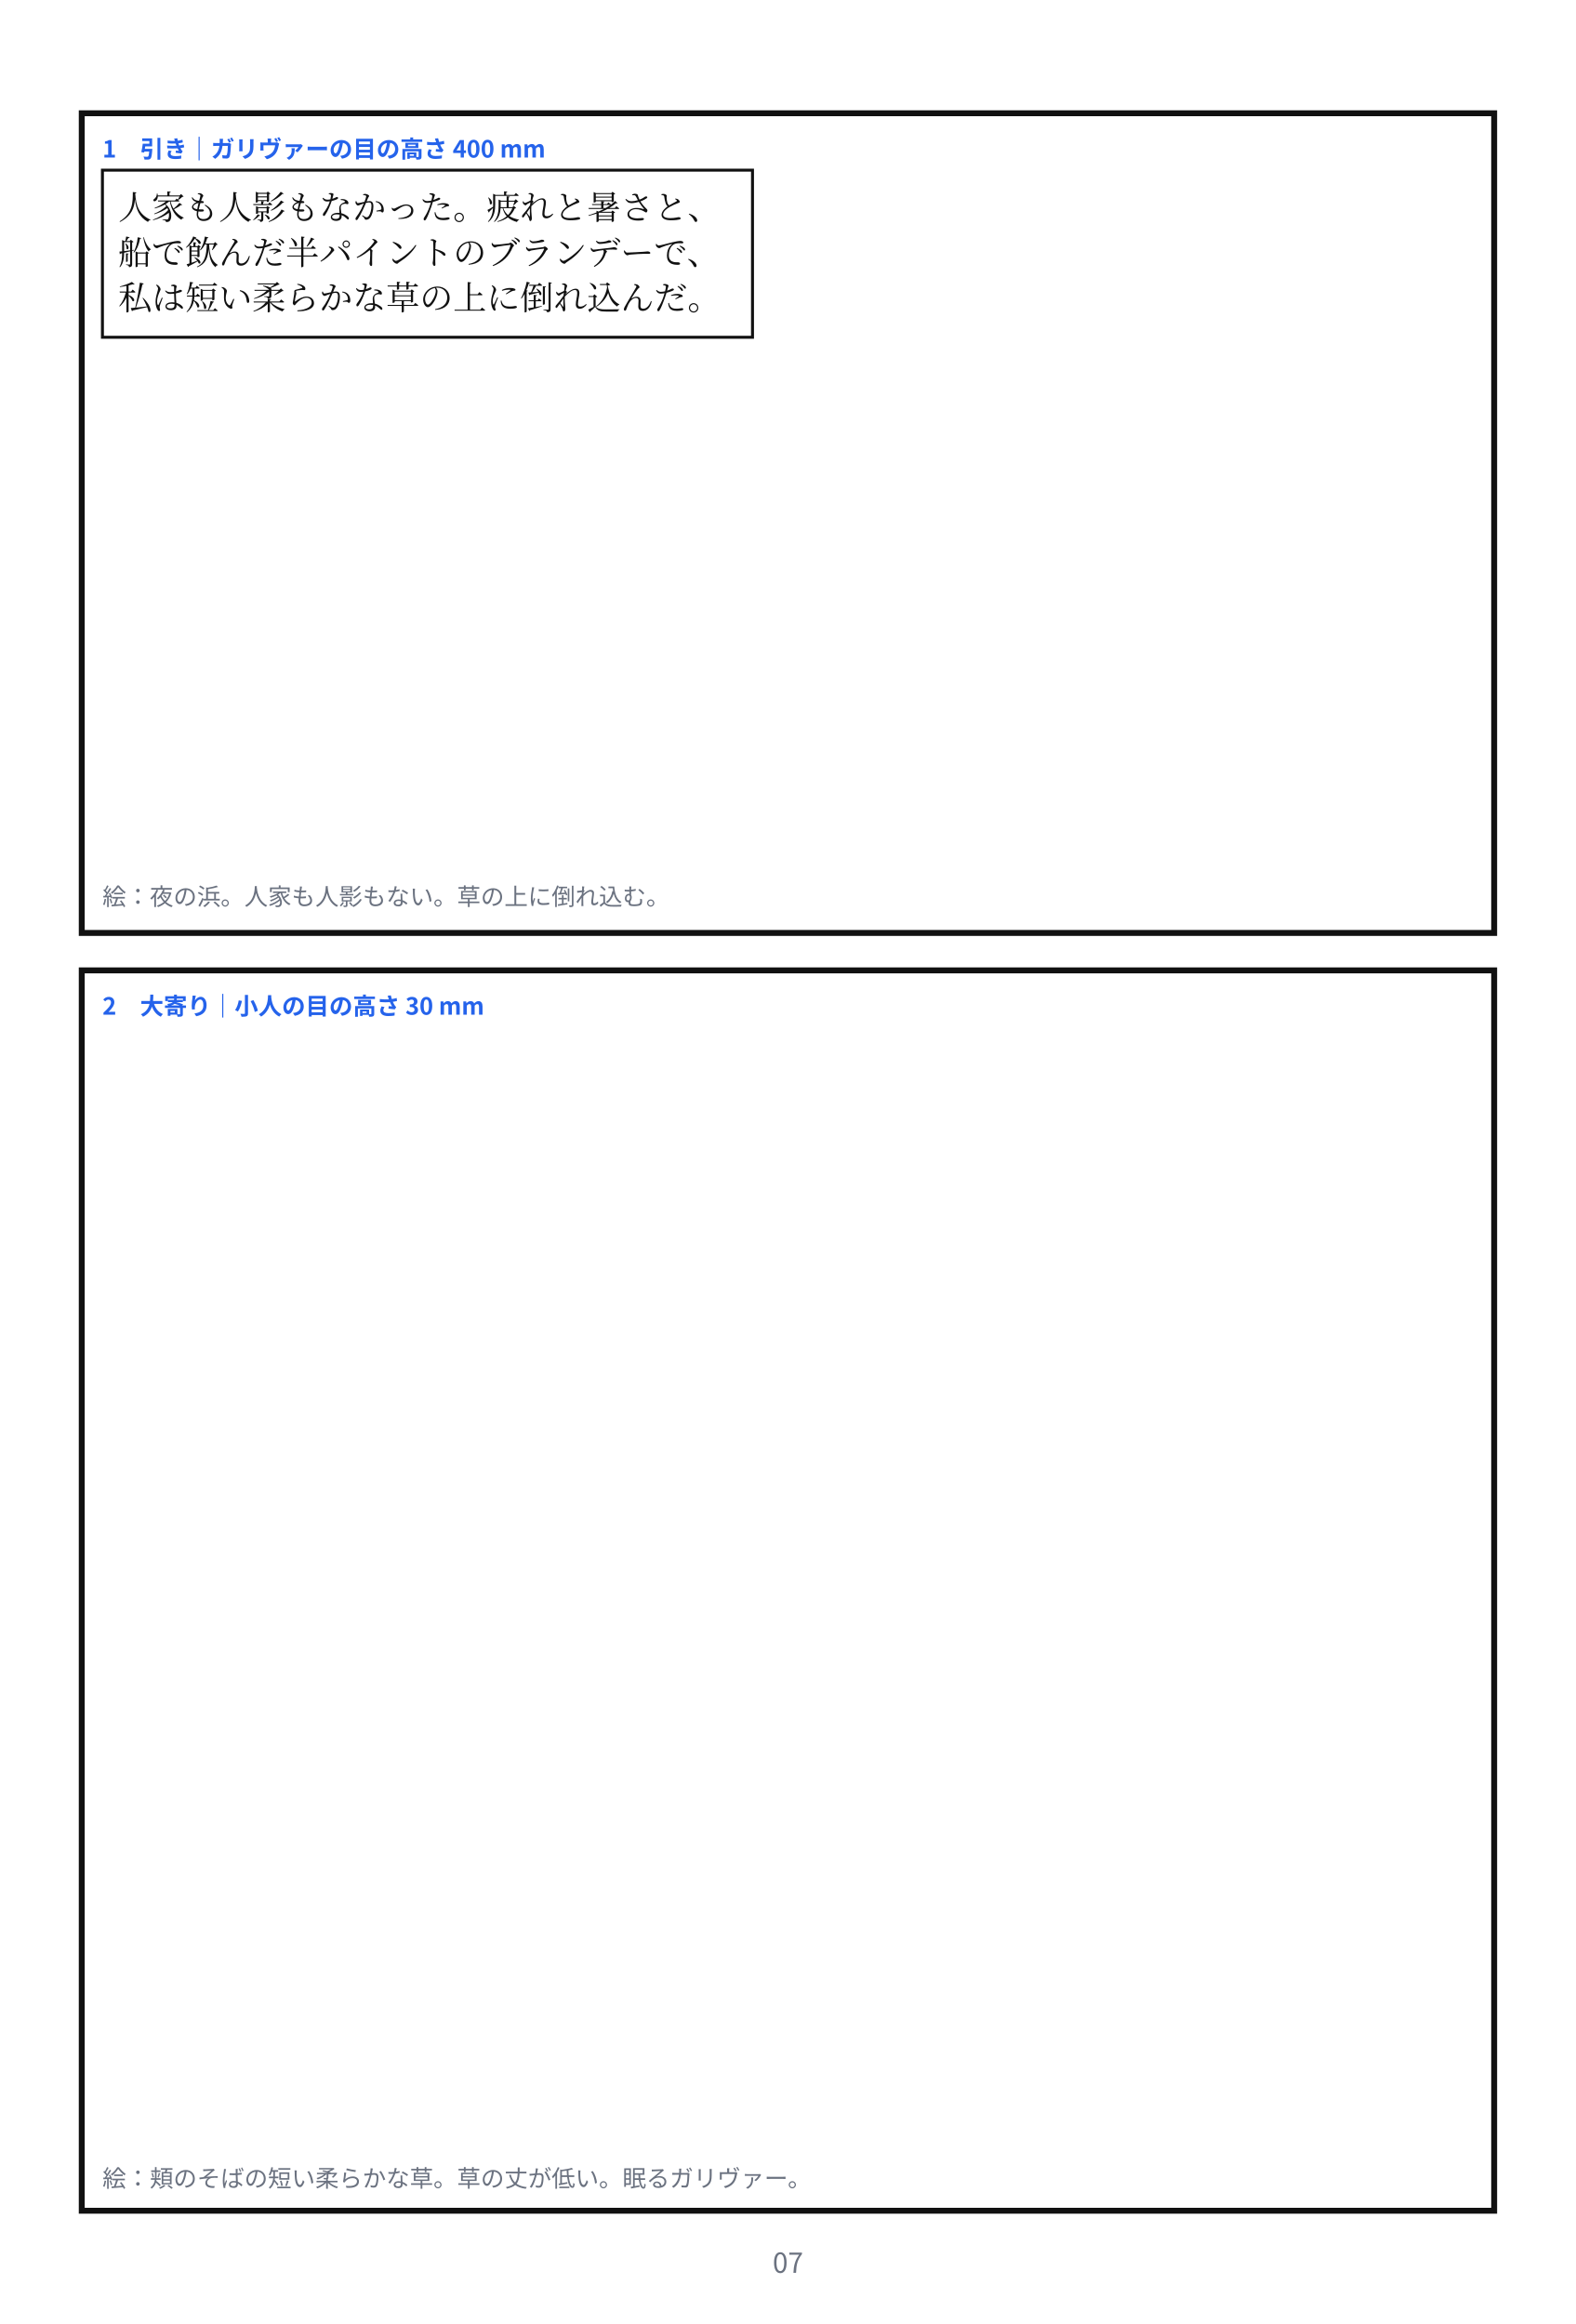
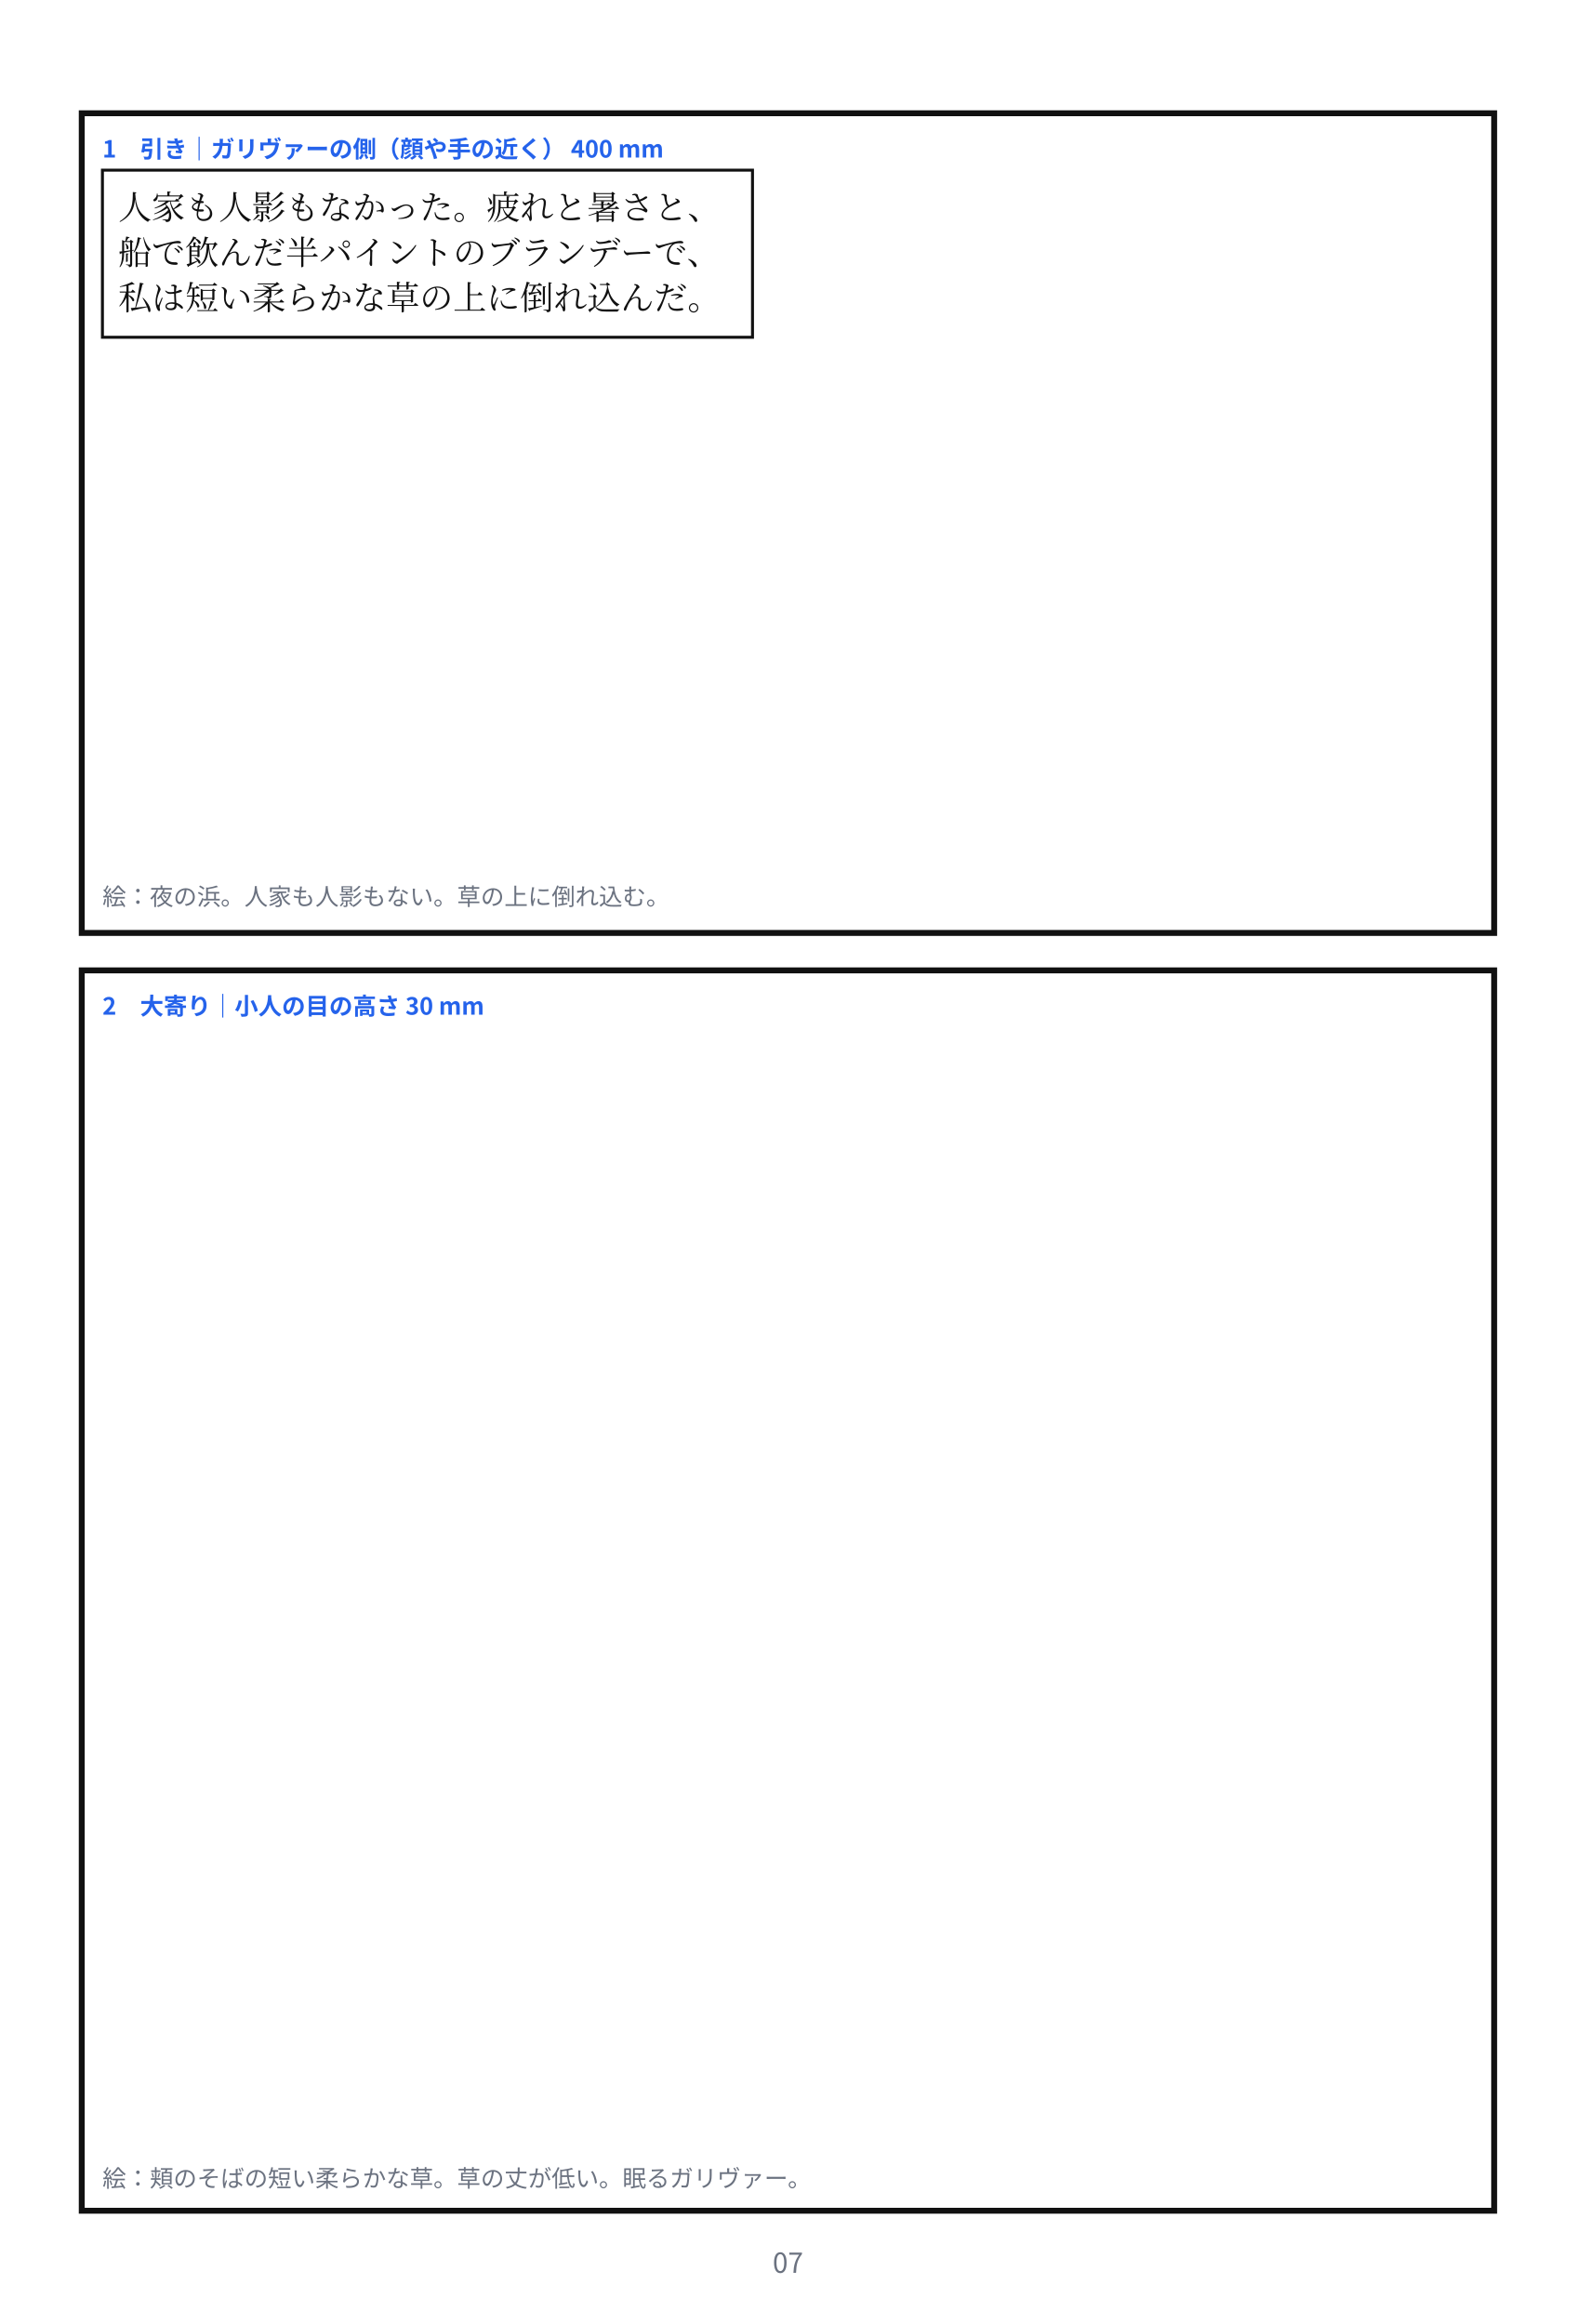
<svg xmlns="http://www.w3.org/2000/svg" width="800" height="1180" viewBox="5160 0 800 1180">
  <rect x="5160" y="0" width="800" height="1180" fill="#ffffff" />
  <g opacity="1" font-family="Noto Sans CJK JP, sans-serif" transform="translate(5560 590) rotate(0) scale(1 1) translate(-5560 -590)">
    <rect x="5160" y="0" width="800" height="1180" rx="0" fill="#ffffff" stroke="#5b6472" stroke-width="0" stroke-dasharray="" />
  </g>
  <clipPath id="frame-graphic-1-0" transform="translate(5560 265.6) rotate(0) scale(1 1) translate(-5560 -265.6)">
    <path d="M5200 56 L5920 56 L5920 475.2 L5200 475.2Z" fill="#000" />
  </clipPath>
  <g clip-path="url(#frame-graphic-1-0)">
    <g opacity="1" font-family="Noto Sans CJK JP, sans-serif" transform="translate(5560 265.6) rotate(0) scale(1 1) translate(-5560 -265.6)">
      <path d="M5200 56 L5920 56 L5920 475.2 L5200 475.2Z" fill="#ffffff" stroke="none" stroke-width="6" stroke-linejoin="bevel" stroke-linecap="butt" stroke-dasharray="" />
    </g>
  </g>
  <clipPath id="frame-graphic-2-0" transform="translate(5560 265.6) rotate(0) scale(1 1) translate(-5560 -265.6)">
    <path d="M5200 56 L5920 56 L5920 475.2 L5200 475.2Z" fill="#000" />
  </clipPath>
  <g clip-path="url(#frame-graphic-2-0)">
    <g opacity="1" font-family="Noto Sans CJK JP, IPAGothic, sans-serif" transform="translate(5560 75.2) rotate(0) scale(1 1) translate(-5560 -75.2)">
      <clipPath id="text-graphic-2">
        <rect x="5212" y="68" width="696" height="14.4" />
      </clipPath>
      <g clip-path="url(#text-graphic-2)">
        <text font-family="Noto Sans CJK JP, IPAGothic, sans-serif" font-size="12" font-weight="700" font-style="normal" text-decoration="none" letter-spacing="0" fill="#2563eb" text-anchor="start">
          <tspan x="5212" y="80">
-             <tspan font-family="Noto Sans CJK JP, IPAGothic, sans-serif" font-size="12" font-weight="700" font-style="normal" text-decoration="none" letter-spacing="0" fill="#2563eb">1　引き｜ガリヴァーの目の高さ 400 mm</tspan>
+             <tspan font-family="Noto Sans CJK JP, IPAGothic, sans-serif" font-size="12" font-weight="700" font-style="normal" text-decoration="none" letter-spacing="0" fill="#2563eb">1　引き｜ガリヴァーの側（顔や手の近く） 400 mm</tspan>
          </tspan>
        </text>
      </g>
    </g>
  </g>
  <clipPath id="frame-graphic-3-0" transform="translate(5560 265.6) rotate(0) scale(1 1) translate(-5560 -265.6)">
    <path d="M5200 56 L5920 56 L5920 475.2 L5200 475.2Z" fill="#000" />
  </clipPath>
  <g clip-path="url(#frame-graphic-3-0)">
    <g opacity="1" font-family="Noto Sans CJK JP, sans-serif" transform="translate(5377 128.825) rotate(0) scale(1 1) translate(-5377 -128.825)">
      <rect x="5212" y="86.4" width="330" height="84.85" rx="0" fill="#ffffff" stroke="#111111" stroke-width="1.5" stroke-dasharray="" />
    </g>
  </g>
  <clipPath id="frame-graphic-4-0" transform="translate(5560 265.6) rotate(0) scale(1 1) translate(-5560 -265.6)">
    <path d="M5200 56 L5920 56 L5920 475.2 L5200 475.2Z" fill="#000" />
  </clipPath>
  <g clip-path="url(#frame-graphic-4-0)">
    <g opacity="1" font-family="Noto Serif CJK JP, IPAMincho, serif" transform="translate(5377 128.825) rotate(0) scale(1 1) translate(-5377 -128.825)">
      <clipPath id="text-graphic-4">
        <rect x="5220" y="94.4" width="314" height="68.85" />
      </clipPath>
      <g clip-path="url(#text-graphic-4)">
        <text font-family="Noto Serif CJK JP, IPAMincho, serif" font-size="17" font-weight="400" font-style="normal" text-decoration="none" letter-spacing="0" fill="#111111" text-anchor="start">
          <tspan x="5220" y="111.4">
            <tspan font-family="Noto Serif CJK JP, IPAMincho, serif" font-size="17" font-weight="400" font-style="normal" text-decoration="none" letter-spacing="0" fill="#111111">人家も人影もなかった。疲れと暑さと、</tspan>
          </tspan>
          <tspan x="5220" y="134.35">
            <tspan font-family="Noto Serif CJK JP, IPAMincho, serif" font-size="17" font-weight="400" font-style="normal" text-decoration="none" letter-spacing="0" fill="#111111">船で飲んだ半パイントのブランデーで、</tspan>
          </tspan>
          <tspan x="5220" y="157.3">
            <tspan font-family="Noto Serif CJK JP, IPAMincho, serif" font-size="17" font-weight="400" font-style="normal" text-decoration="none" letter-spacing="0" fill="#111111">私は短い柔らかな草の上に倒れ込んだ。</tspan>
          </tspan>
        </text>
      </g>
    </g>
  </g>
  <clipPath id="frame-graphic-5-0" transform="translate(5560 265.6) rotate(0) scale(1 1) translate(-5560 -265.6)">
    <path d="M5200 56 L5920 56 L5920 475.2 L5200 475.2Z" fill="#000" />
  </clipPath>
  <g clip-path="url(#frame-graphic-5-0)">
    <g opacity="1" font-family="Noto Sans CJK JP, IPAGothic, sans-serif" transform="translate(5560 455.4) rotate(0) scale(1 1) translate(-5560 -455.4)">
      <clipPath id="text-graphic-5">
        <rect x="5212" y="447.6" width="696" height="15.6" />
      </clipPath>
      <g clip-path="url(#text-graphic-5)">
        <text font-family="Noto Sans CJK JP, IPAGothic, sans-serif" font-size="12" font-weight="400" font-style="normal" text-decoration="none" letter-spacing="0" fill="#6b7280" text-anchor="start">
          <tspan x="5212" y="459.6">
            <tspan font-family="Noto Sans CJK JP, IPAGothic, sans-serif" font-size="12" font-weight="400" font-style="normal" text-decoration="none" letter-spacing="0" fill="#6b7280">絵：夜の浜。人家も人影もない。草の上に倒れ込む。</tspan>
          </tspan>
        </text>
      </g>
    </g>
  </g>
  <clipPath id="frame-graphic-6-0" transform="translate(5560 265.6) rotate(0) scale(1 1) translate(-5560 -265.6)">
    <path d="M5200 56 L5920 56 L5920 475.2 L5200 475.2Z" fill="#000" />
  </clipPath>
  <g clip-path="url(#frame-graphic-6-0)">
    <g opacity="1" font-family="Noto Sans CJK JP, sans-serif" transform="translate(5560 265.6) rotate(0) scale(1 1) translate(-5560 -265.6)">
      <path d="M5200 56 L5920 56 L5920 475.2 L5200 475.2Z" fill="none" stroke="#111111" stroke-width="6" stroke-linejoin="bevel" stroke-linecap="butt" stroke-dasharray="" />
    </g>
  </g>
  <clipPath id="frame-graphic-7-0" transform="translate(5560 807.6) rotate(0) scale(1 1) translate(-5560 -807.6)">
    <path d="M5200 491.2 L5920 491.2 L5920 1124 L5200 1124Z" fill="#000" />
  </clipPath>
  <g clip-path="url(#frame-graphic-7-0)">
    <g opacity="1" font-family="Noto Sans CJK JP, sans-serif" transform="translate(5560 807.6) rotate(0) scale(1 1) translate(-5560 -807.6)">
      <path d="M5200 491.2 L5920 491.2 L5920 1124 L5200 1124Z" fill="#ffffff" stroke="none" stroke-width="6" stroke-linejoin="bevel" stroke-linecap="butt" stroke-dasharray="" />
    </g>
  </g>
  <clipPath id="frame-graphic-8-0" transform="translate(5560 807.6) rotate(0) scale(1 1) translate(-5560 -807.6)">
    <path d="M5200 491.2 L5920 491.2 L5920 1124 L5200 1124Z" fill="#000" />
  </clipPath>
  <g clip-path="url(#frame-graphic-8-0)">
    <g opacity="1" font-family="Noto Sans CJK JP, IPAGothic, sans-serif" transform="translate(5560 510.4) rotate(0) scale(1 1) translate(-5560 -510.4)">
      <clipPath id="text-graphic-8">
        <rect x="5212" y="503.2" width="696" height="14.4" />
      </clipPath>
      <g clip-path="url(#text-graphic-8)">
        <text font-family="Noto Sans CJK JP, IPAGothic, sans-serif" font-size="12" font-weight="700" font-style="normal" text-decoration="none" letter-spacing="0" fill="#2563eb" text-anchor="start">
          <tspan x="5212" y="515.2">
            <tspan font-family="Noto Sans CJK JP, IPAGothic, sans-serif" font-size="12" font-weight="700" font-style="normal" text-decoration="none" letter-spacing="0" fill="#2563eb">2　大寄り｜小人の目の高さ 30 mm</tspan>
          </tspan>
        </text>
      </g>
    </g>
  </g>
  <clipPath id="frame-graphic-9-0" transform="translate(5560 807.6) rotate(0) scale(1 1) translate(-5560 -807.6)">
    <path d="M5200 491.2 L5920 491.2 L5920 1124 L5200 1124Z" fill="#000" />
  </clipPath>
  <g clip-path="url(#frame-graphic-9-0)">
    <g opacity="1" font-family="Noto Sans CJK JP, IPAGothic, sans-serif" transform="translate(5560 1106.2) rotate(0) scale(1 1) translate(-5560 -1106.2)">
      <clipPath id="text-graphic-9">
        <rect x="5212" y="1098.4" width="696" height="15.6" />
      </clipPath>
      <g clip-path="url(#text-graphic-9)">
        <text font-family="Noto Sans CJK JP, IPAGothic, sans-serif" font-size="12" font-weight="400" font-style="normal" text-decoration="none" letter-spacing="0" fill="#6b7280" text-anchor="start">
          <tspan x="5212" y="1110.4">
            <tspan font-family="Noto Sans CJK JP, IPAGothic, sans-serif" font-size="12" font-weight="400" font-style="normal" text-decoration="none" letter-spacing="0" fill="#6b7280">絵：頬のそばの短い柔らかな草。草の丈が低い。眠るガリヴァー。</tspan>
          </tspan>
        </text>
      </g>
    </g>
  </g>
  <clipPath id="frame-graphic-10-0" transform="translate(5560 807.6) rotate(0) scale(1 1) translate(-5560 -807.6)">
    <path d="M5200 491.2 L5920 491.2 L5920 1124 L5200 1124Z" fill="#000" />
  </clipPath>
  <g clip-path="url(#frame-graphic-10-0)">
    <g opacity="1" font-family="Noto Sans CJK JP, sans-serif" transform="translate(5560 807.6) rotate(0) scale(1 1) translate(-5560 -807.6)">
      <path d="M5200 491.2 L5920 491.2 L5920 1124 L5200 1124Z" fill="none" stroke="#111111" stroke-width="6" stroke-linejoin="bevel" stroke-linecap="butt" stroke-dasharray="" />
    </g>
  </g>
  <g opacity="1" font-family="Noto Sans CJK JP, IPAGothic, sans-serif" transform="translate(5560 1150) rotate(0) scale(1 1) translate(-5560 -1150)">
    <clipPath id="text-graphic-11">
      <rect x="5530" y="1140" width="60" height="20" />
    </clipPath>
    <g clip-path="url(#text-graphic-11)">
      <text font-family="Noto Sans CJK JP, IPAGothic, sans-serif" font-size="14" font-weight="400" font-style="normal" text-decoration="none" letter-spacing="0" fill="#6b7280" text-anchor="middle">
        <tspan x="5560" y="1154">
          <tspan font-family="Noto Sans CJK JP, IPAGothic, sans-serif" font-size="14" font-weight="400" font-style="normal" text-decoration="none" letter-spacing="0" fill="#6b7280">07</tspan>
        </tspan>
      </text>
    </g>
  </g>
</svg>
